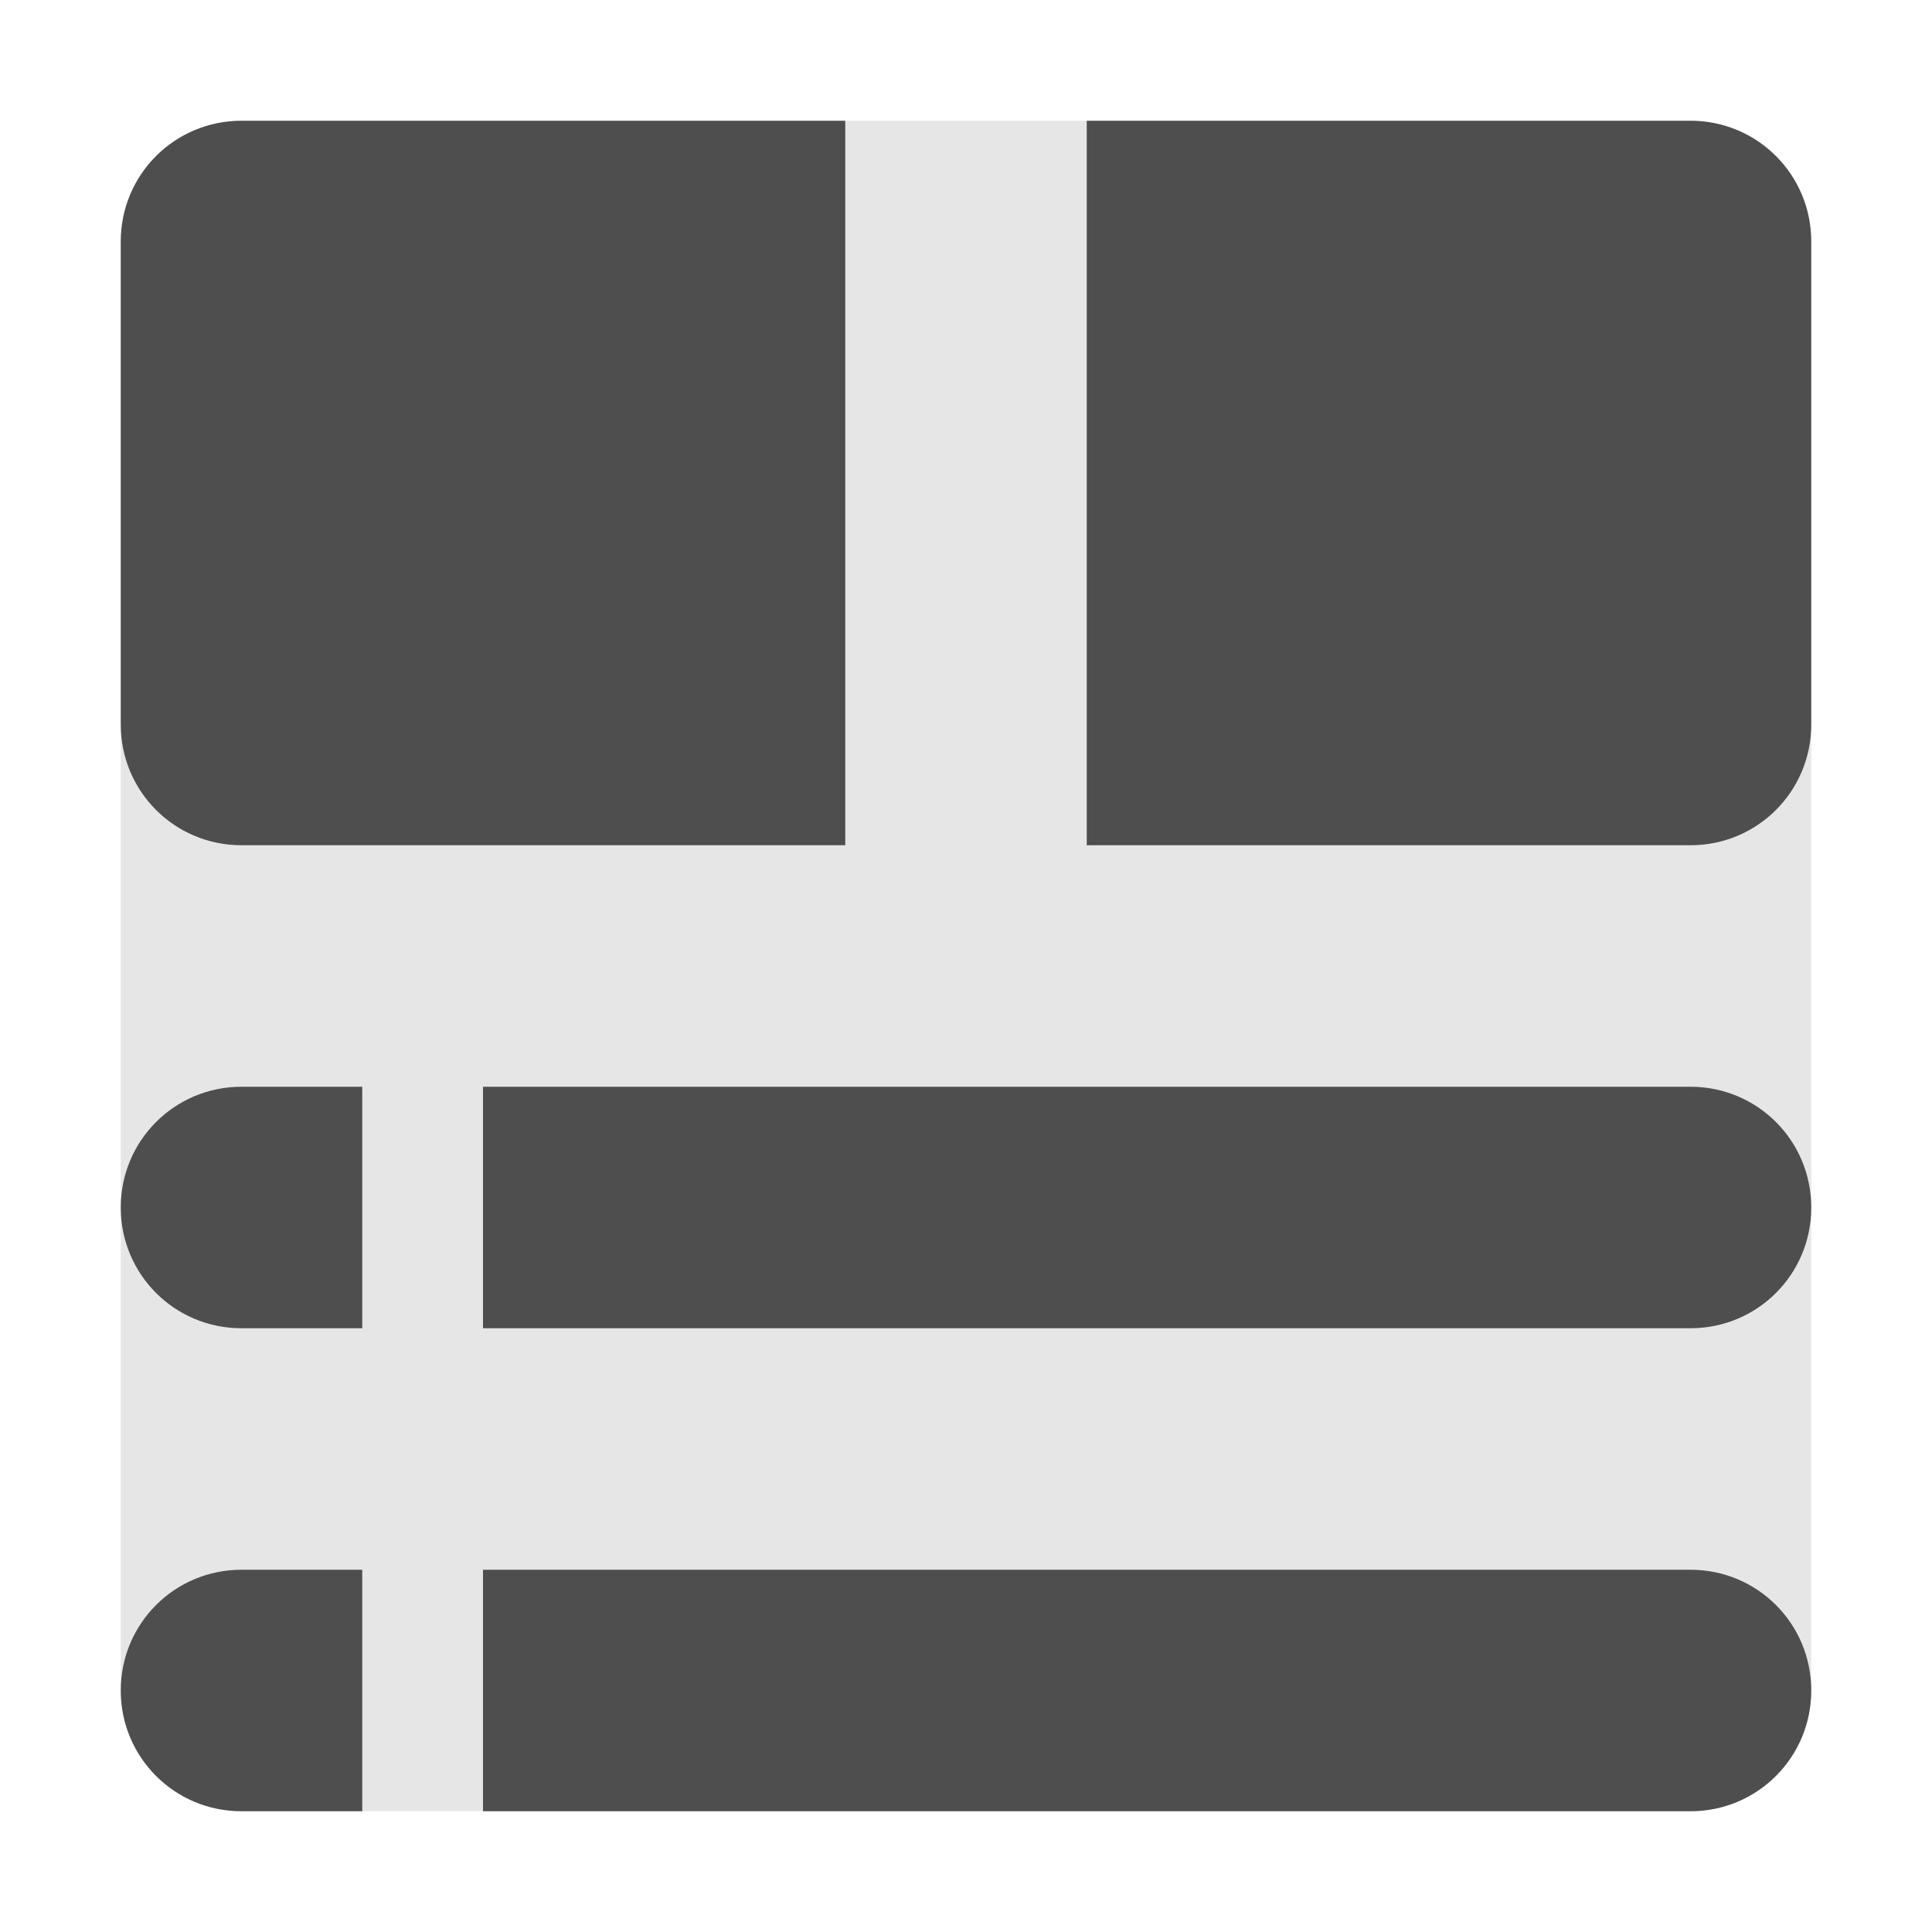
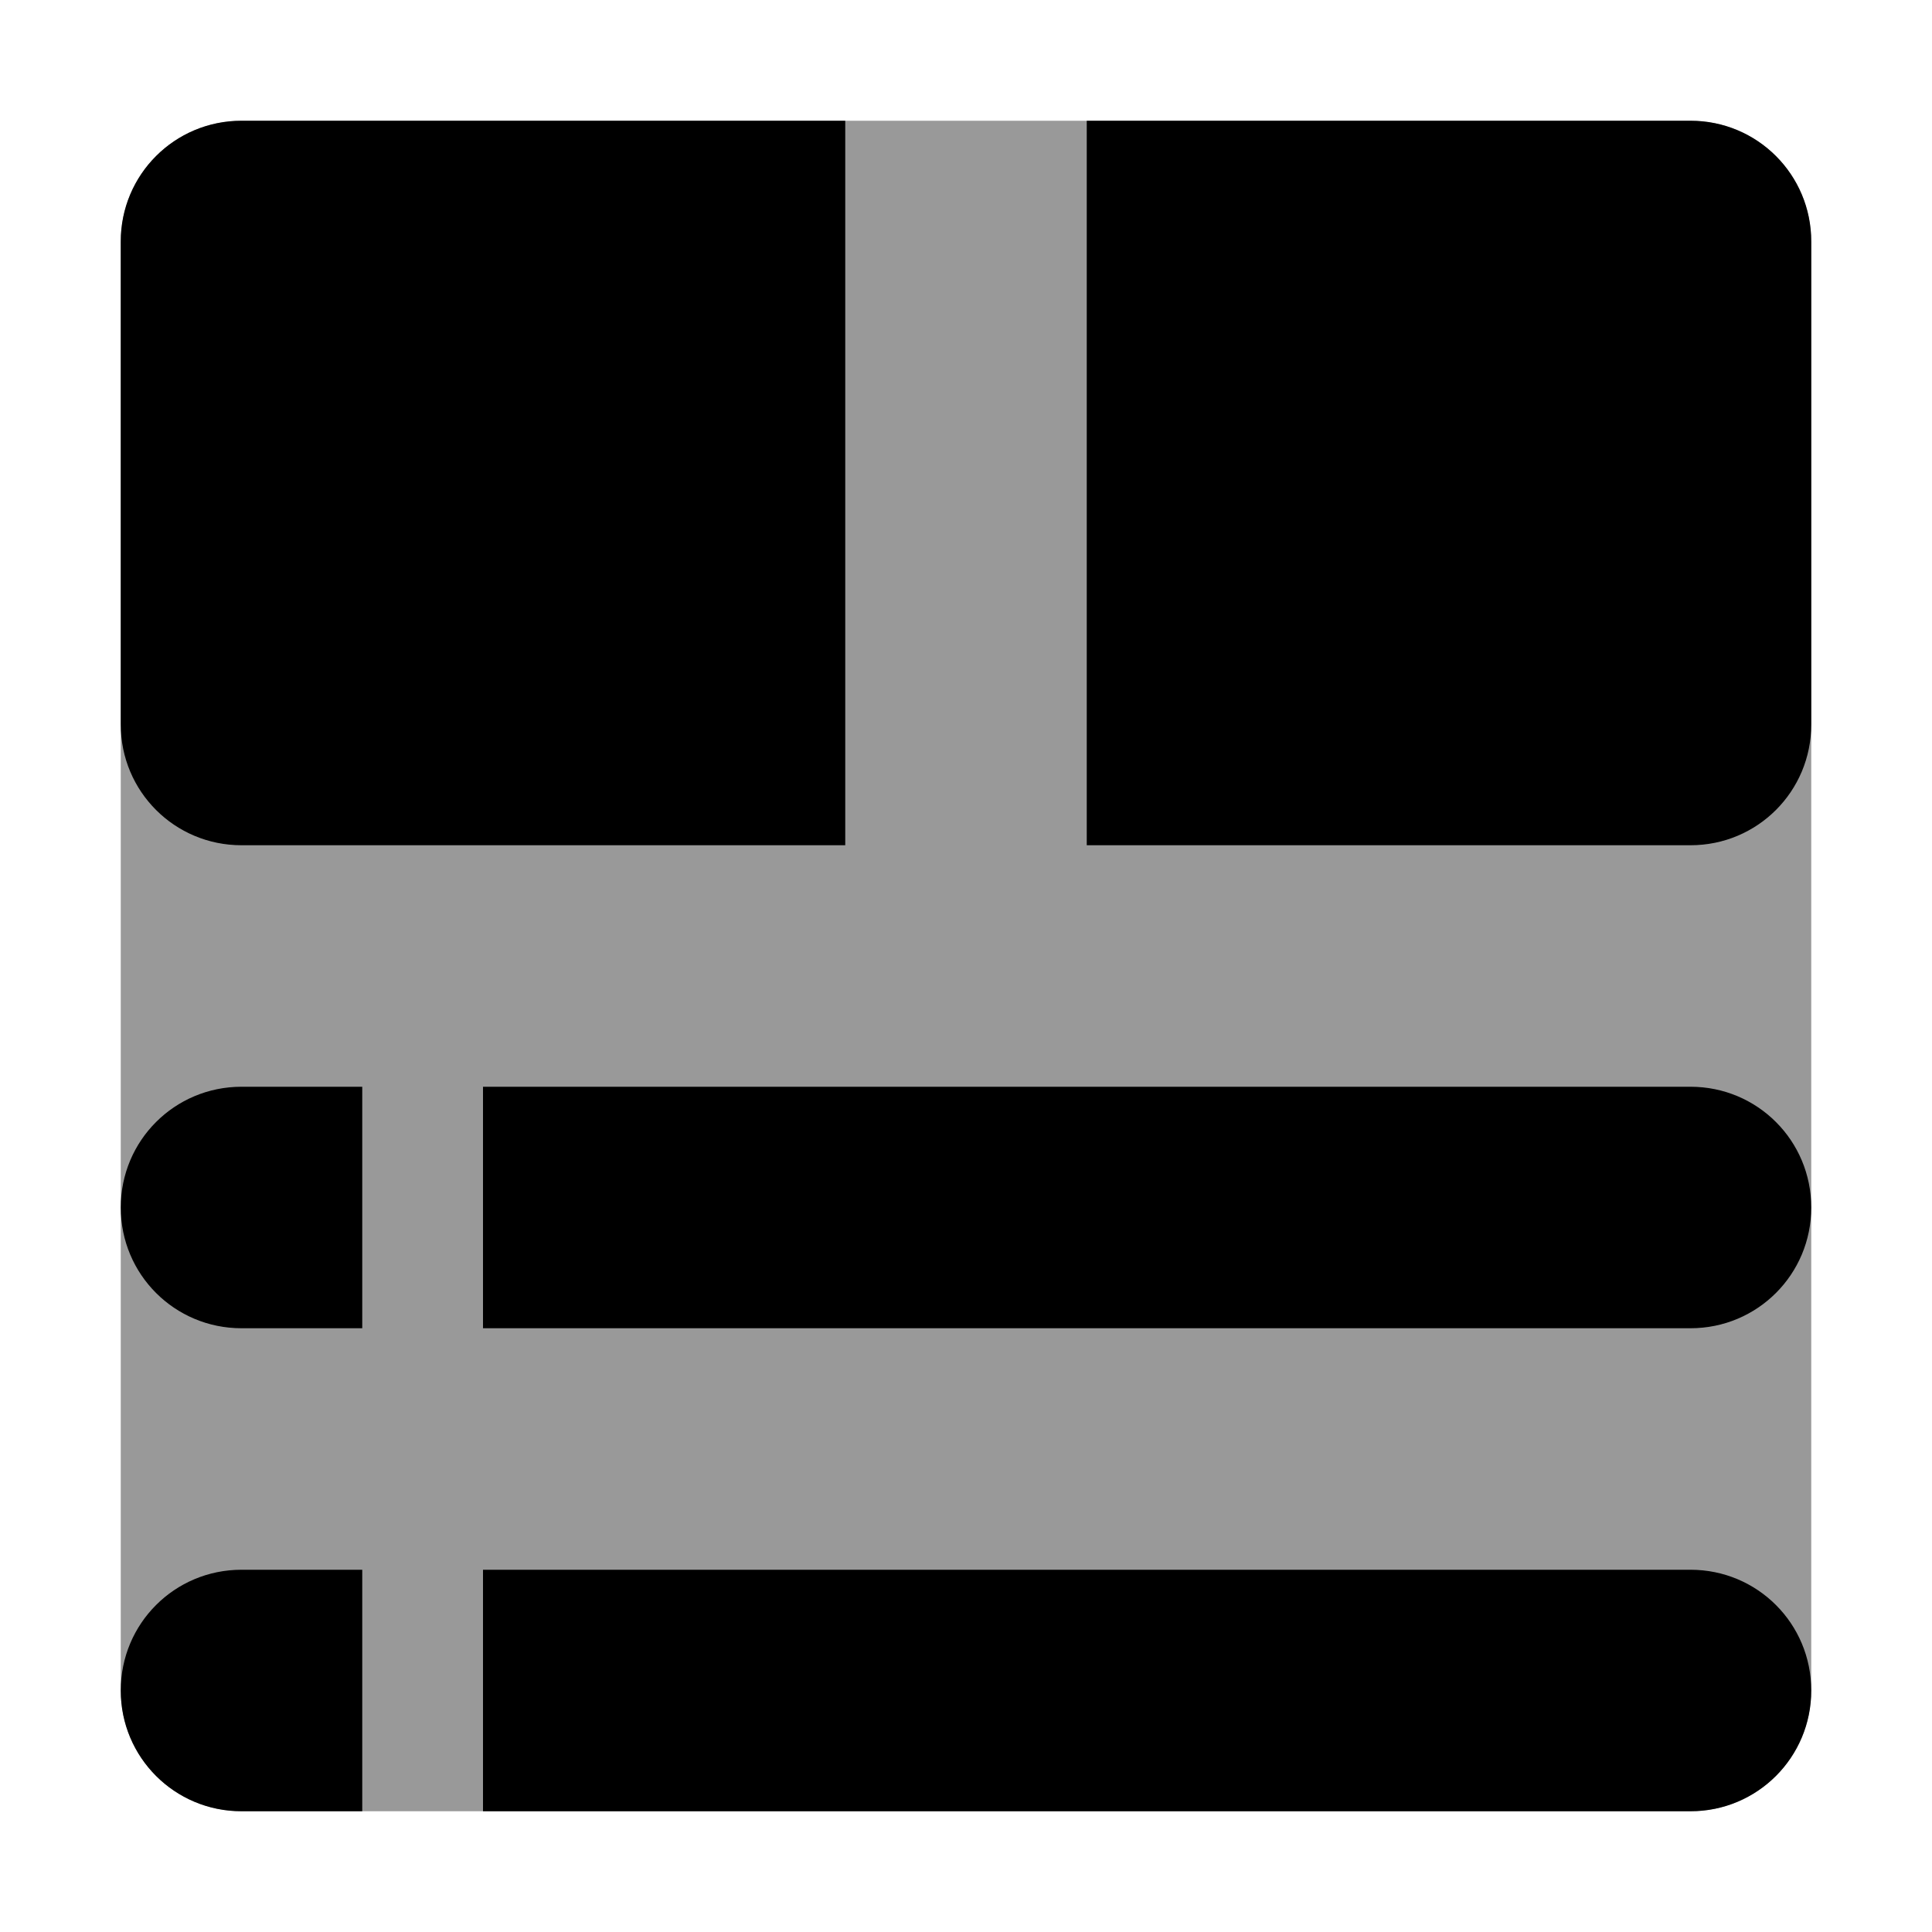
<svg xmlns="http://www.w3.org/2000/svg" width="128" height="128" id="svg2" version="1.1">
  <defs id="defs4">
    </defs>
  <g id="layer1" transform="translate(0,-924.3622)">
-     <rect style="opacity:0.1;fill:#000000;fill-opacity:1;fill-rule:nonzero;stroke:none" id="rect3680" width="112" height="112" x="8" y="8" transform="translate(0,924.3622)" rx="8" ry="8" />
-     <path style="opacity:0.66;fill:#000000;fill-opacity:1;fill-rule:nonzero;stroke:none" d="m 16,996.362 c -4.432,0 -8,3.568 -8,8 0,4.432 3.568,8 8,8 l 8,0 0,-16 -8,0 z m 16,0 0,16 80,0 c 4.432,0 8,-3.568 8,-8 0,-4.432 -3.568,-8 -8,-8 l -80,0 z" id="rect2818" />
-     <path style="opacity:0.66;fill:#000000;fill-opacity:1;fill-rule:nonzero;stroke:none" d="m 16,1028.362 c -4.432,0 -8,3.568 -8,8 0,4.432 3.568,8 8,8 l 8,0 0,-16 -8,0 z m 16,0 0,16 80,0 c 4.432,0 8,-3.568 8,-8 0,-4.432 -3.568,-8 -8,-8 l -80,0 z" id="rect2820" />
-     <path style="opacity:0.66;fill:#000000;fill-opacity:1;fill-rule:nonzero;stroke:none" d="m 16,932.362 c -4.432,0 -8,3.568 -8,8 l 0,32 c 0,4.432 3.568,8 8,8 l 40,0 0,-48 -40,0 z m 56,0 0,48 40,0 c 4.432,0 8,-3.568 8,-8 l 0,-32 c 0,-4.432 -3.568,-8 -8,-8 l -40,0 z" id="rect3675" />
+     <rect style="opacity:0.4;fill:#000000;fill-opacity:1;fill-rule:nonzero;stroke:none" id="rect3680" width="112" height="112" x="8" y="8" transform="translate(0,924.3622)" rx="8" ry="8" />
+     <path style="opacity:1;fill:#000000;fill-opacity:1;fill-rule:nonzero;stroke:none" d="m 16,996.362 c -4.432,0 -8,3.568 -8,8 0,4.432 3.568,8 8,8 l 8,0 0,-16 -8,0 z m 16,0 0,16 80,0 c 4.432,0 8,-3.568 8,-8 0,-4.432 -3.568,-8 -8,-8 l -80,0 z" id="rect2818" />
+     <path style="opacity:1;fill:#000000;fill-opacity:1;fill-rule:nonzero;stroke:none" d="m 16,1028.362 c -4.432,0 -8,3.568 -8,8 0,4.432 3.568,8 8,8 l 8,0 0,-16 -8,0 z m 16,0 0,16 80,0 c 4.432,0 8,-3.568 8,-8 0,-4.432 -3.568,-8 -8,-8 l -80,0 z" id="rect2820" />
+     <path style="opacity:1;fill:#000000;fill-opacity:1;fill-rule:nonzero;stroke:none" d="m 16,932.362 c -4.432,0 -8,3.568 -8,8 l 0,32 c 0,4.432 3.568,8 8,8 l 40,0 0,-48 -40,0 z m 56,0 0,48 40,0 c 4.432,0 8,-3.568 8,-8 l 0,-32 c 0,-4.432 -3.568,-8 -8,-8 l -40,0 z" id="rect3675" />
  </g>
</svg>
